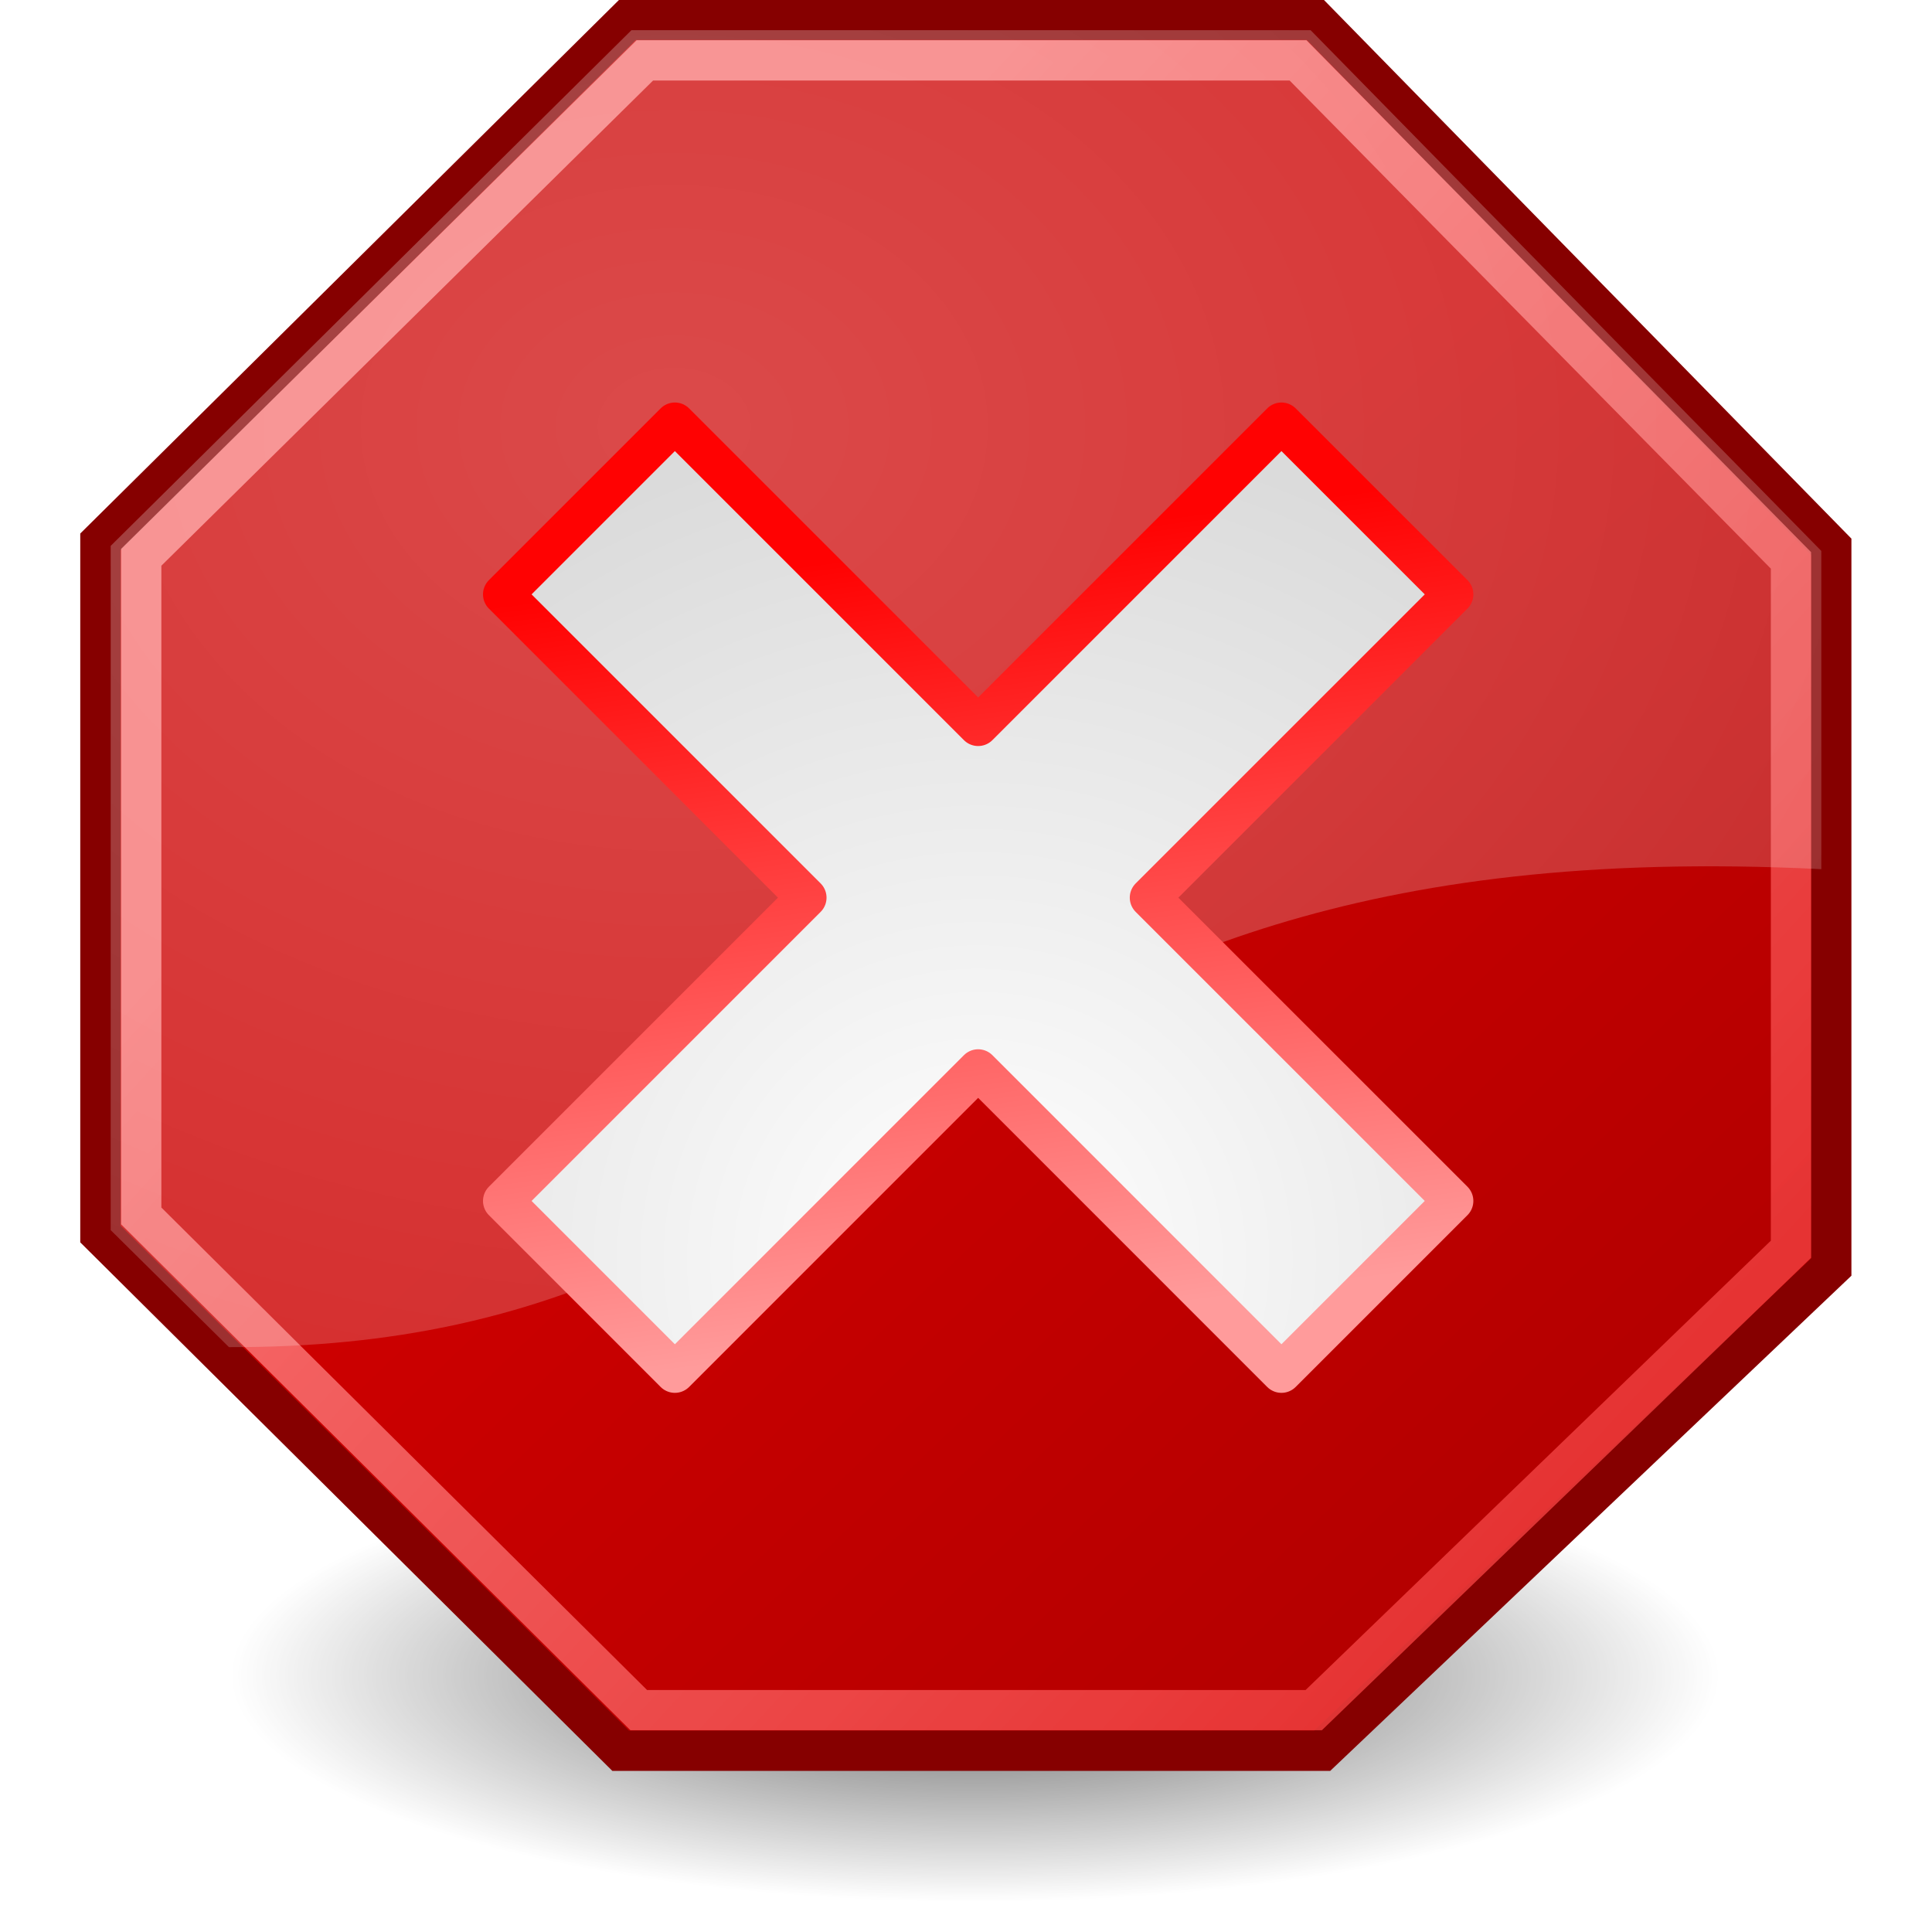
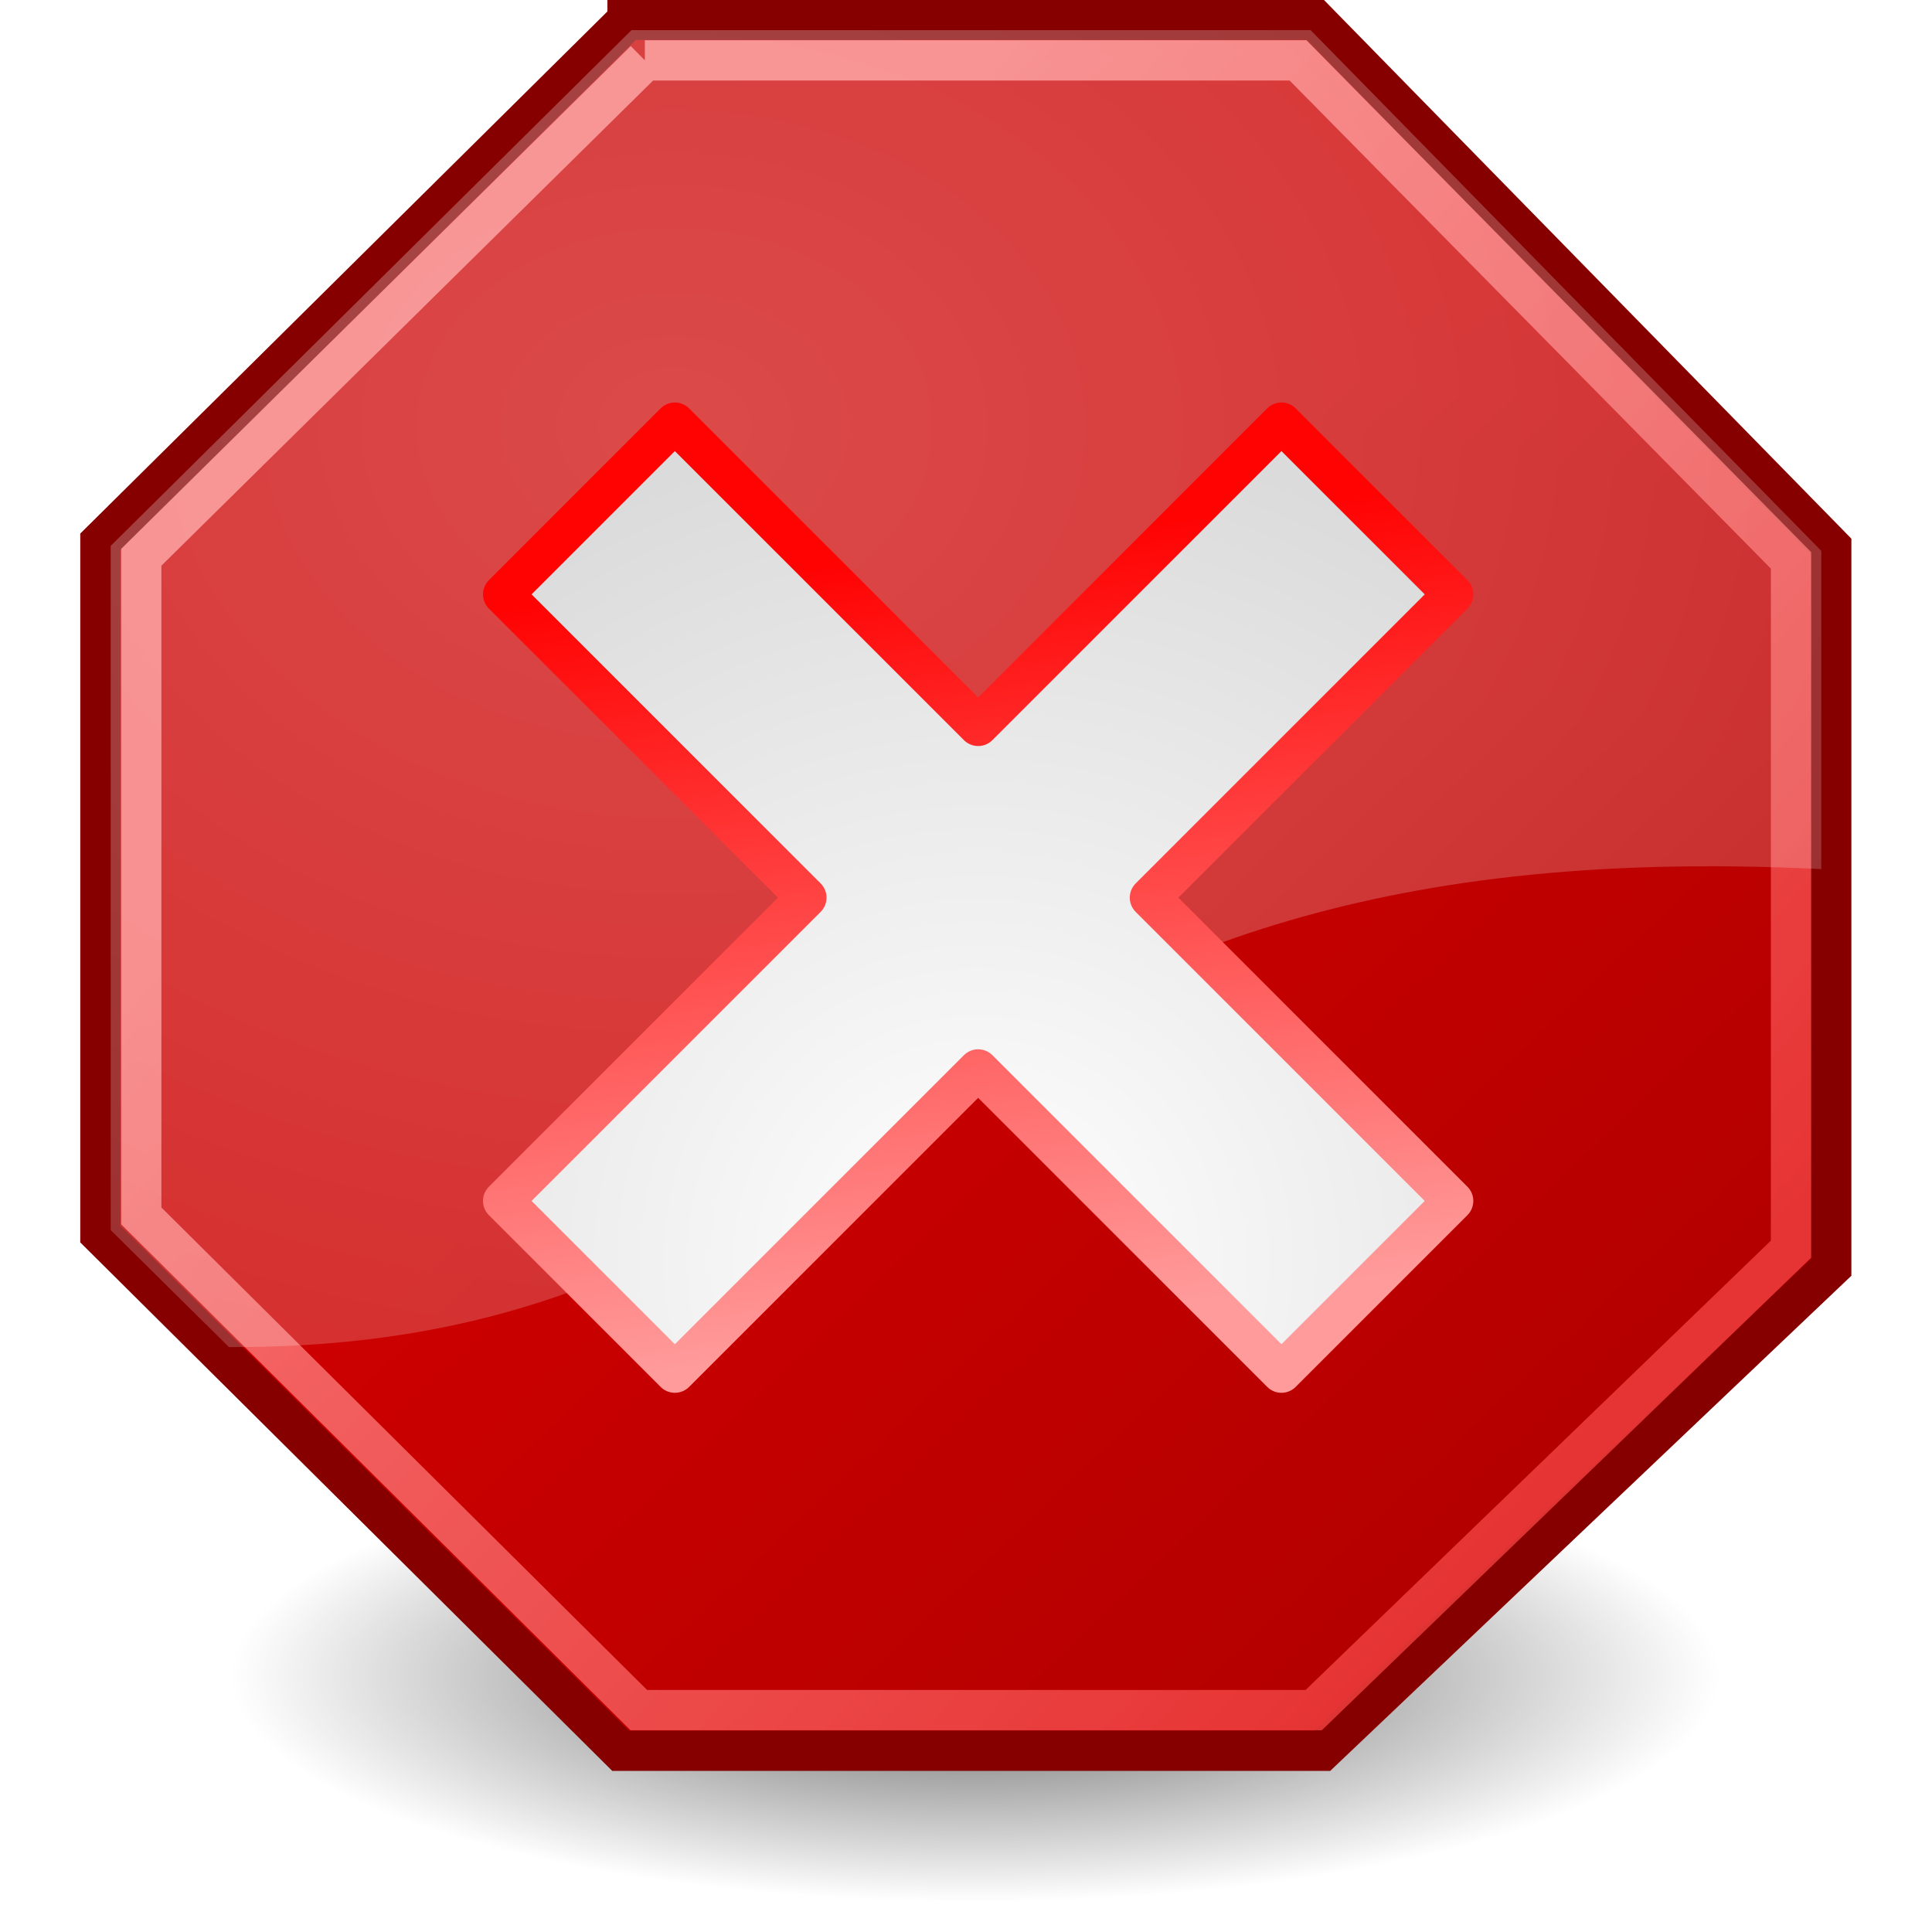
- <svg xmlns="http://www.w3.org/2000/svg" xmlns:xlink="http://www.w3.org/1999/xlink" height="48" id="svg6361" width="48">
-   <defs id="defs3">
-     <linearGradient id="linearGradient2256">
-       <stop id="stop2258" offset="0" style="stop-color:#ff0202" />
-       <stop id="stop2260" offset="1" style="stop-color:#ff9b9b" />
+ <svg xmlns="http://www.w3.org/2000/svg" viewBox="0 0 48 48">
+   <defs>
+     <linearGradient gradientUnits="userSpaceOnUse" id="linearGradient2057" x1="15.737" x2="53.57" y1="10.504" y2="45.374">
+       <stop offset="0" stop-color="#ff8b8b" />
+       <stop offset="1" stop-color="#ec1b1b" />
    </linearGradient>
-     <linearGradient id="linearGradient2248">
-       <stop id="stop2250" offset="0" style="stop-color:#fff" />
-       <stop id="stop2252" offset="1" style="stop-opacity:0;stop-color:#fff" />
+     <linearGradient gradientUnits="userSpaceOnUse" id="linearGradient4987" x1="23.996" x2="41.048" y1="18.105" y2="35.96">
+       <stop offset="0" stop-color="#c00" />
+       <stop offset="1" stop-color="#b30000" />
    </linearGradient>
-     <linearGradient id="linearGradient9647">
-       <stop id="stop9649" offset="0" style="stop-color:#fff" />
-       <stop id="stop9651" offset="1" style="stop-color:#dbdbdb" />
+     <linearGradient gradientUnits="userSpaceOnUse" id="linearGradient2262" x1="21.75" x2="24.302" y1="13.802" y2="33.052">
+       <stop offset="0" stop-color="#ff0202" />
+       <stop offset="1" stop-color="#ff9b9b" />
    </linearGradient>
-     <linearGradient id="linearGradient21644">
-       <stop id="stop21646" offset="0" />
-       <stop id="stop21648" offset="1" style="stop-opacity:0" />
-     </linearGradient>
-     <linearGradient id="linearGradient4981">
-       <stop id="stop4983" offset="0" style="stop-color:#c00" />
-       <stop id="stop4985" offset="1" style="stop-color:#b30000" />
-     </linearGradient>
-     <linearGradient id="linearGradient11780">
-       <stop id="stop11782" offset="0" style="stop-color:#ff8b8b" />
-       <stop id="stop11784" offset="1" style="stop-color:#ec1b1b" />
-     </linearGradient>
-     <linearGradient gradientTransform="translate(0,-2)" gradientUnits="userSpaceOnUse" id="linearGradient2057" x1="15.737" x2="53.57" xlink:href="#linearGradient11780" y1="12.504" y2="47.374" />
-     <linearGradient gradientTransform="translate(0,-2)" gradientUnits="userSpaceOnUse" id="linearGradient4987" x1="23.996" x2="41.048" xlink:href="#linearGradient4981" y1="20.105" y2="37.96" />
-     <linearGradient gradientTransform="translate(0,-2)" gradientUnits="userSpaceOnUse" id="linearGradient2262" x1="21.75" x2="24.302" xlink:href="#linearGradient2256" y1="15.802" y2="35.052" />
-     <radialGradient cx="25.125" cy="36.75" fx="25.125" fy="36.75" gradientTransform="matrix(1,0,0,.59524,-2.300678e-15,14.875)" gradientUnits="userSpaceOnUse" id="radialGradient21650" r="15.75" xlink:href="#linearGradient21644" />
-     <radialGradient cx="24.302" cy="33.302" fx="24.302" fy="33.302" gradientTransform="matrix(1.69398,-5.775714e-16,5.775714e-16,1.69398,-16.86529,-25.11111)" gradientUnits="userSpaceOnUse" id="radialGradient2239" r="12.302" xlink:href="#linearGradient9647" />
-     <radialGradient cx="16.75" cy="10.666" fx="16.75" fy="10.666" gradientTransform="matrix(4.15496,-2.979206e-24,3.255657e-24,3.19872,-52.84553,-23.50921)" gradientUnits="userSpaceOnUse" id="radialGradient2254" r="21.25" xlink:href="#linearGradient2248" />
+     <radialGradient cx="25.125" cy="36.75" gradientTransform="matrix(1,0,0,.59524,-2.300678e-15,14.875)" gradientUnits="userSpaceOnUse" id="radialGradient21650" r="15.75">
+       <stop offset="0" />
+       <stop offset="1" stop-opacity="0" />
+     </radialGradient>
+     <radialGradient cx="24.302" cy="33.302" gradientTransform="matrix(1.69398,-5.775714e-16,5.775714e-16,1.69398,-16.86529,-25.11111)" gradientUnits="userSpaceOnUse" id="radialGradient2239" r="12.302">
+       <stop offset="0" stop-color="#fff" />
+       <stop offset="1" stop-color="#dbdbdb" />
+     </radialGradient>
+     <radialGradient cx="16.75" cy="10.666" gradientTransform="matrix(4.15496,-2.979206e-24,3.255657e-24,3.19872,-52.84553,-23.50921)" gradientUnits="userSpaceOnUse" id="radialGradient2254" r="21.25">
+       <stop offset="0" stop-color="#fff" />
+       <stop offset="1" stop-color="#fff" stop-opacity="0" />
+     </radialGradient>
  </defs>
-   <path d="M40.875 36.75A15.75 9.375 0 1 1 9.375,36.75A15.75 9.375 0 1 1 40.875 36.75z" id="path21642" style="opacity:.631;fill:url(#radialGradient21650);fill-rule:evenodd" transform="matrix(1.1738,0,0,.6,-5.26587,19.575)" />
-   <path d="M15.591,.492L32.676,.492L45.498,13.586L45.498,31.48L32.849,43.497L15.419,43.497L2.494,30.658L2.494,13.464L15.591,.492z" id="path9480" style="stroke:#860000;fill:url(#linearGradient4987);fill-rule:evenodd" />
-   <path d="M16.021,1.5L32.249,1.5L44.496,13.923L44.496,31.037L32.639,42.488L15.87,42.488L3.509,30.209L3.509,13.846L16.021,1.5z" id="path9482" style="stroke:url(#linearGradient2057);opacity:.813;fill:none" />
-   <path d="M15.688,.75L2.75,13.562L2.75,30.562L5.688,33.469C22.45,33.526 22.165,20.45 45.25,21.594L45.25,13.688L32.562,.75L15.688,.75z" id="path2241" style="opacity:.29;fill:url(#radialGradient2254);fill-rule:evenodd" />
-   <path d="M16.767,10.5L12.5,14.767L20.035,22.302L12.5,29.837L16.767,34.105L24.302,26.569L31.837,34.105L36.105,29.837L28.569,22.302L36.105,14.767L31.837,10.5L24.302,18.035L16.767,10.5z" id="path2787" style="stroke:url(#linearGradient2262);stroke-linejoin:round;fill:url(#radialGradient2239);stroke-linecap:round;fill-rule:evenodd" />
+   <path d="m 40.875,36.75 a 15.75,9.375 0 1,1 -31.5,0 15.75,9.375 0 1,1 31.5,0 z" fill="url(#radialGradient21650)" fill-rule="evenodd" opacity=".631" transform="matrix(1.1738,0,0,.6,-5.26587,19.575)" />
+   <path d="m 15.591,.492 h 17.085 l 12.821,13.095 v 17.894 l -12.649,12.017 h -17.43 l -12.924,-12.839 v -17.194 l 13.097,-12.972 z" fill="url(#linearGradient4987)" fill-rule="evenodd" stroke="#860000" />
+   <path d="m 16.021,1.5 h 16.228 l 12.248,12.422 v 17.114 l -11.858,11.451 h -16.768 l -12.361,-12.279 v -16.363 l 12.512,-12.345 z" fill="none" opacity=".813" stroke="url(#linearGradient2057)" />
+   <path d="m 15.688,.75 -12.938,12.812 v 17 l 2.938,2.906 c 16.762,.058 16.477,-13.019 39.562,-11.875 v -7.906 l -12.688,-12.938 h -16.875 z" fill="url(#radialGradient2254)" fill-rule="evenodd" opacity=".29" />
+   <path d="m 16.767,10.5 -4.267,4.267 7.535,7.535 -7.535,7.535 4.267,4.267 7.535,-7.535 7.535,7.535 4.267,-4.267 -7.535,-7.535 7.535,-7.535 -4.267,-4.267 -7.535,7.535 -7.535,-7.535 z" fill="url(#radialGradient2239)" fill-rule="evenodd" stroke="url(#linearGradient2262)" stroke-linecap="round" stroke-linejoin="round" />
</svg>
